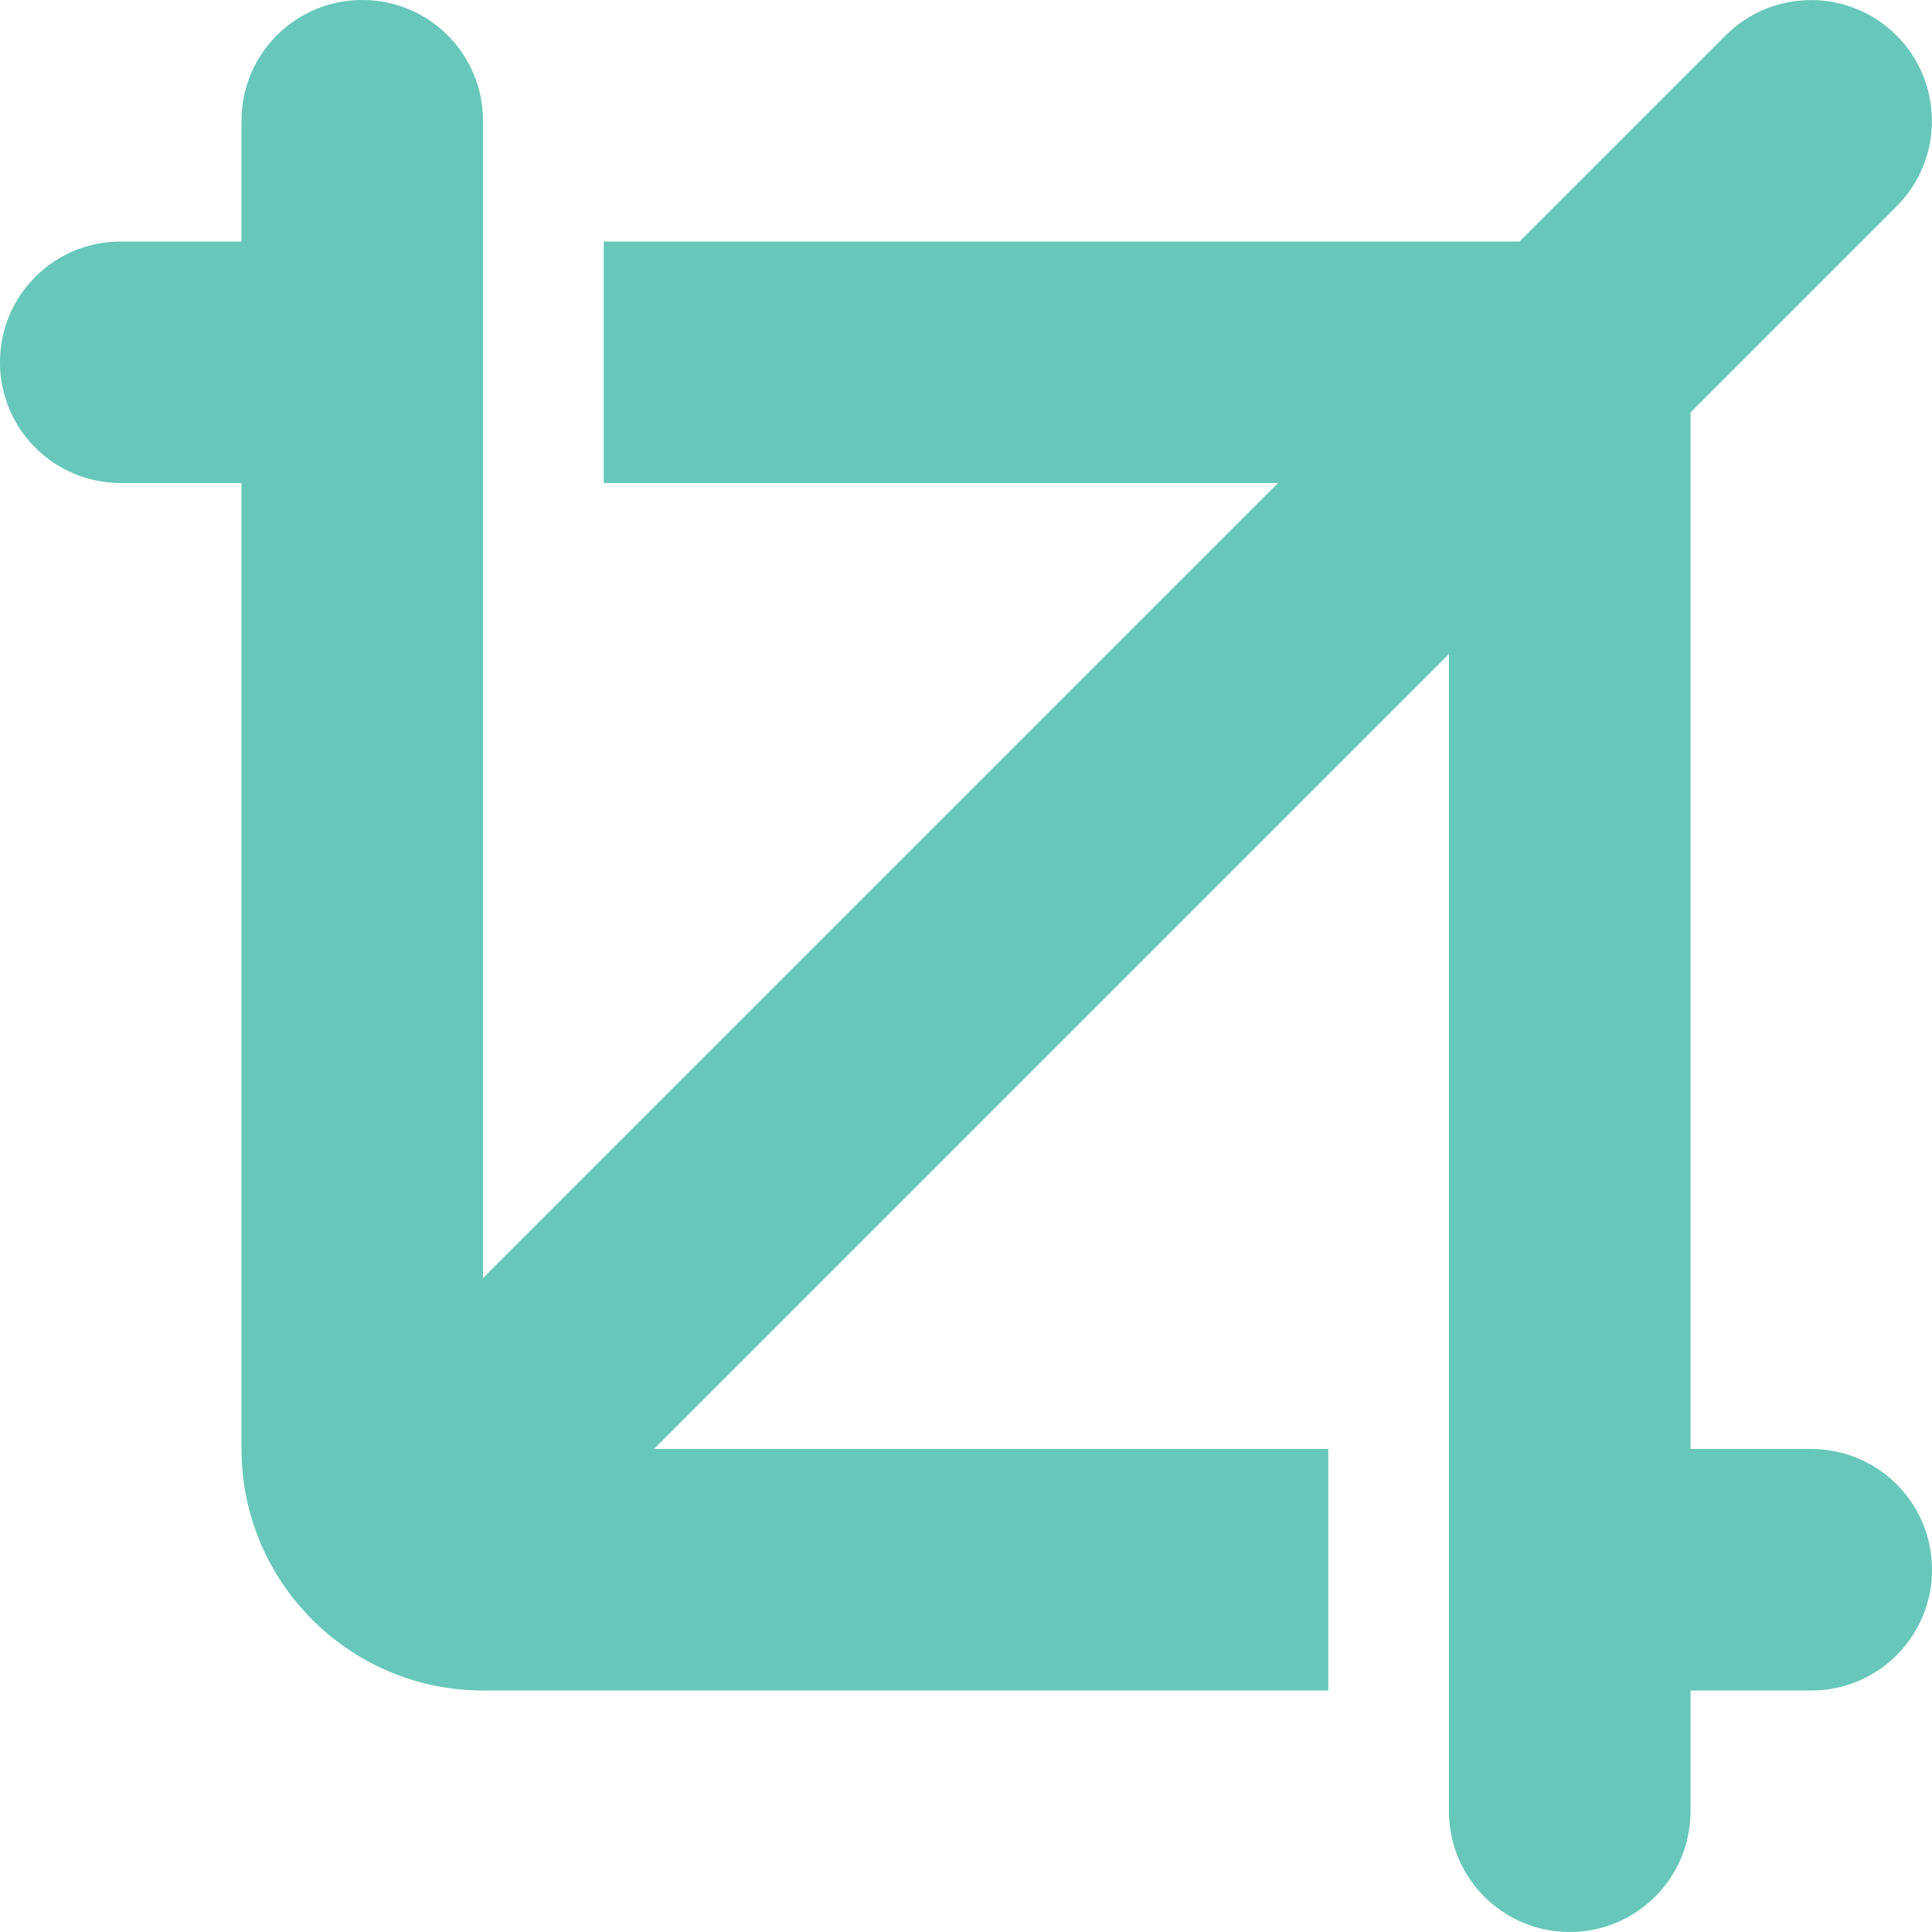
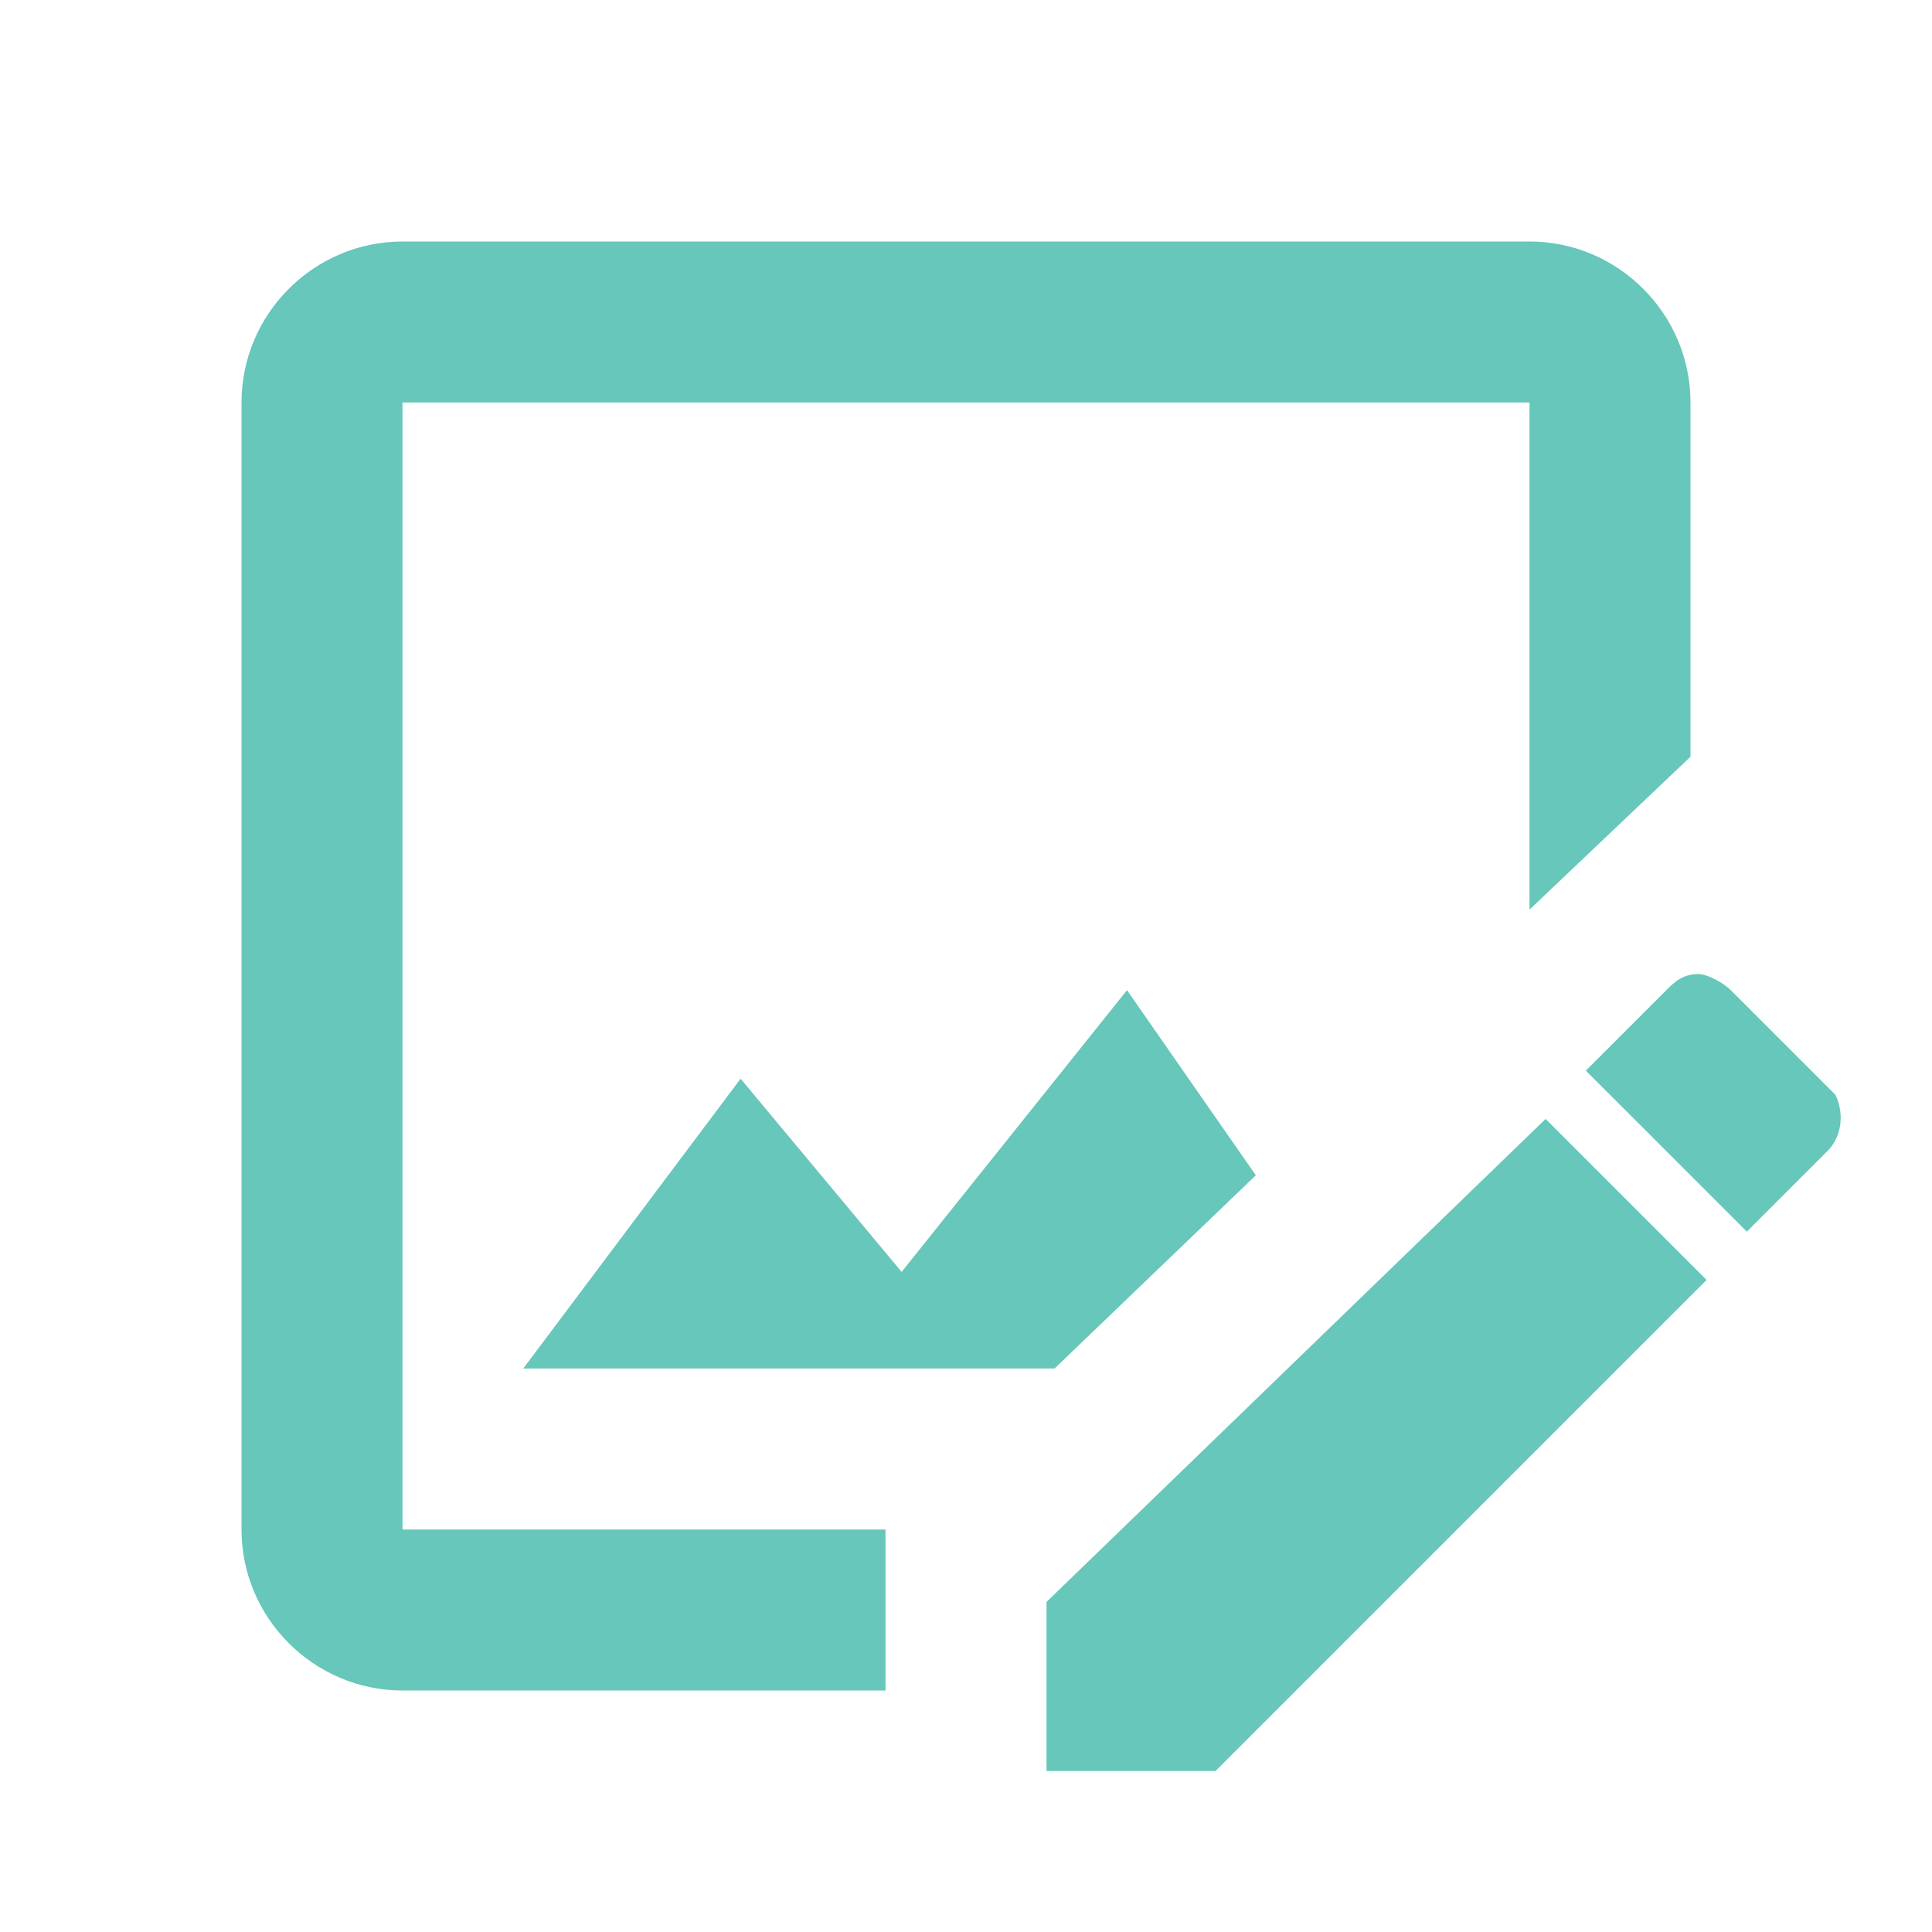
- <svg xmlns="http://www.w3.org/2000/svg" version="1.1" id="Layer_1" x="0px" y="0px" viewBox="0 0 512 512" style="enable-background:new 0 0 512 512;" xml:space="preserve">
+ <svg xmlns="http://www.w3.org/2000/svg" version="1.1" id="Layer_1" x="0px" y="0px" viewBox="0 0 24 24" style="enable-background:new 0 0 24 24;" xml:space="preserve">
  <style type="text/css">
	.st0{fill:#66C7BA;}
</style>
-   <path class="st0" d="M448,109.3l54.6-54.6c12.5-12.5,12.5-32.8,0-45.3s-32.8-12.5-45.3,0L402.7,64H160v64h178.7L128,338.7V32  c0-17.7-14.3-32-32-32S64,14.3,64,32v32H32C14.3,64,0,78.3,0,96s14.3,32,32,32h32v256c0,35.3,28.7,64,64,64h224v-64H173.3L384,173.3  V480c0,17.7,14.3,32,32,32s32-14.3,32-32v-32h32c17.7,0,32-14.3,32-32s-14.3-32-32-32h-32V109.3L448,109.3z" />
+   <path class="st0" d="M22.7,14.3l-1,1l-2-2l1-1c0.1-0.1,0.2-0.2,0.4-0.2c0.1,0,0.3,0.1,0.4,0.2l1.3,1.3  C22.9,13.8,22.9,14.1,22.7,14.3 M13,19.9V22h2.1l6.1-6.1l-2-2L13,19.9 M11.2,15.8l-2-2.4L6.5,17h6.6l2.5-2.4L14,12.3L11.2,15.8   M11,19.9V19l0.1,0H5V5h14v6.3l2-1.9V5c0-1.1-0.9-2-2-2H5C3.9,3,3,3.9,3,5v14c0,1.1,0.9,2,2,2h6V19.9z" />
</svg>
